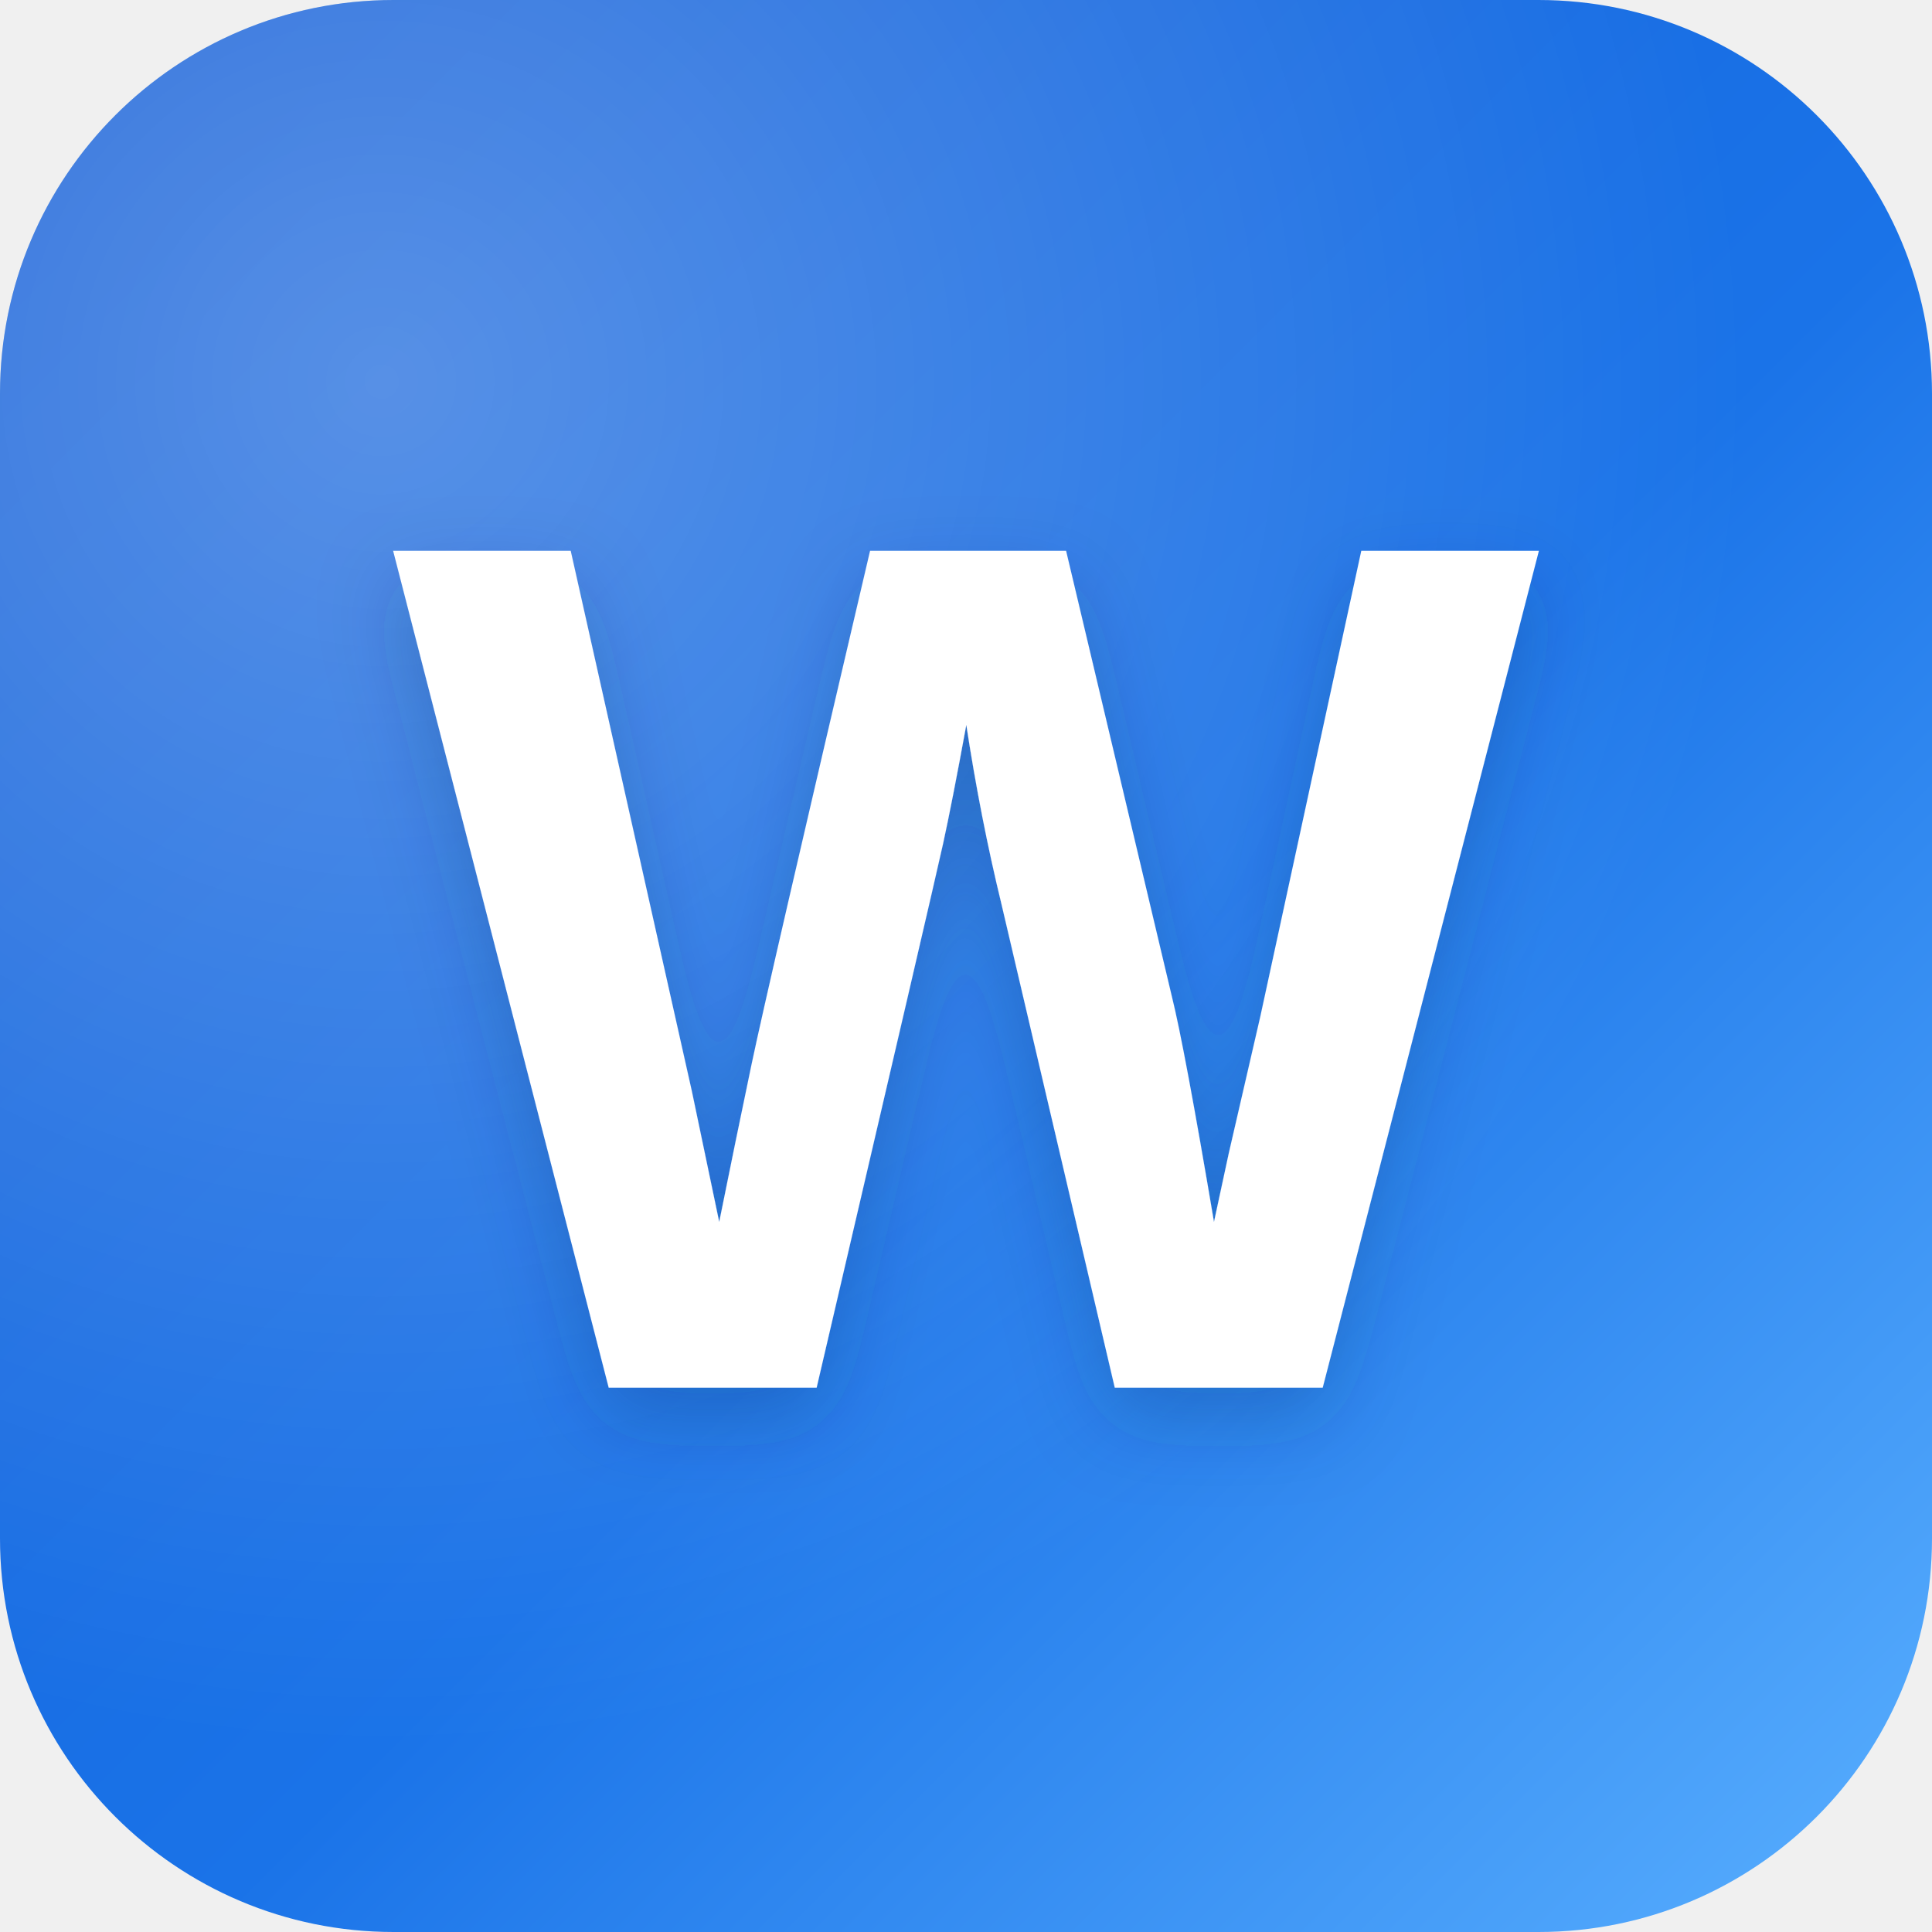
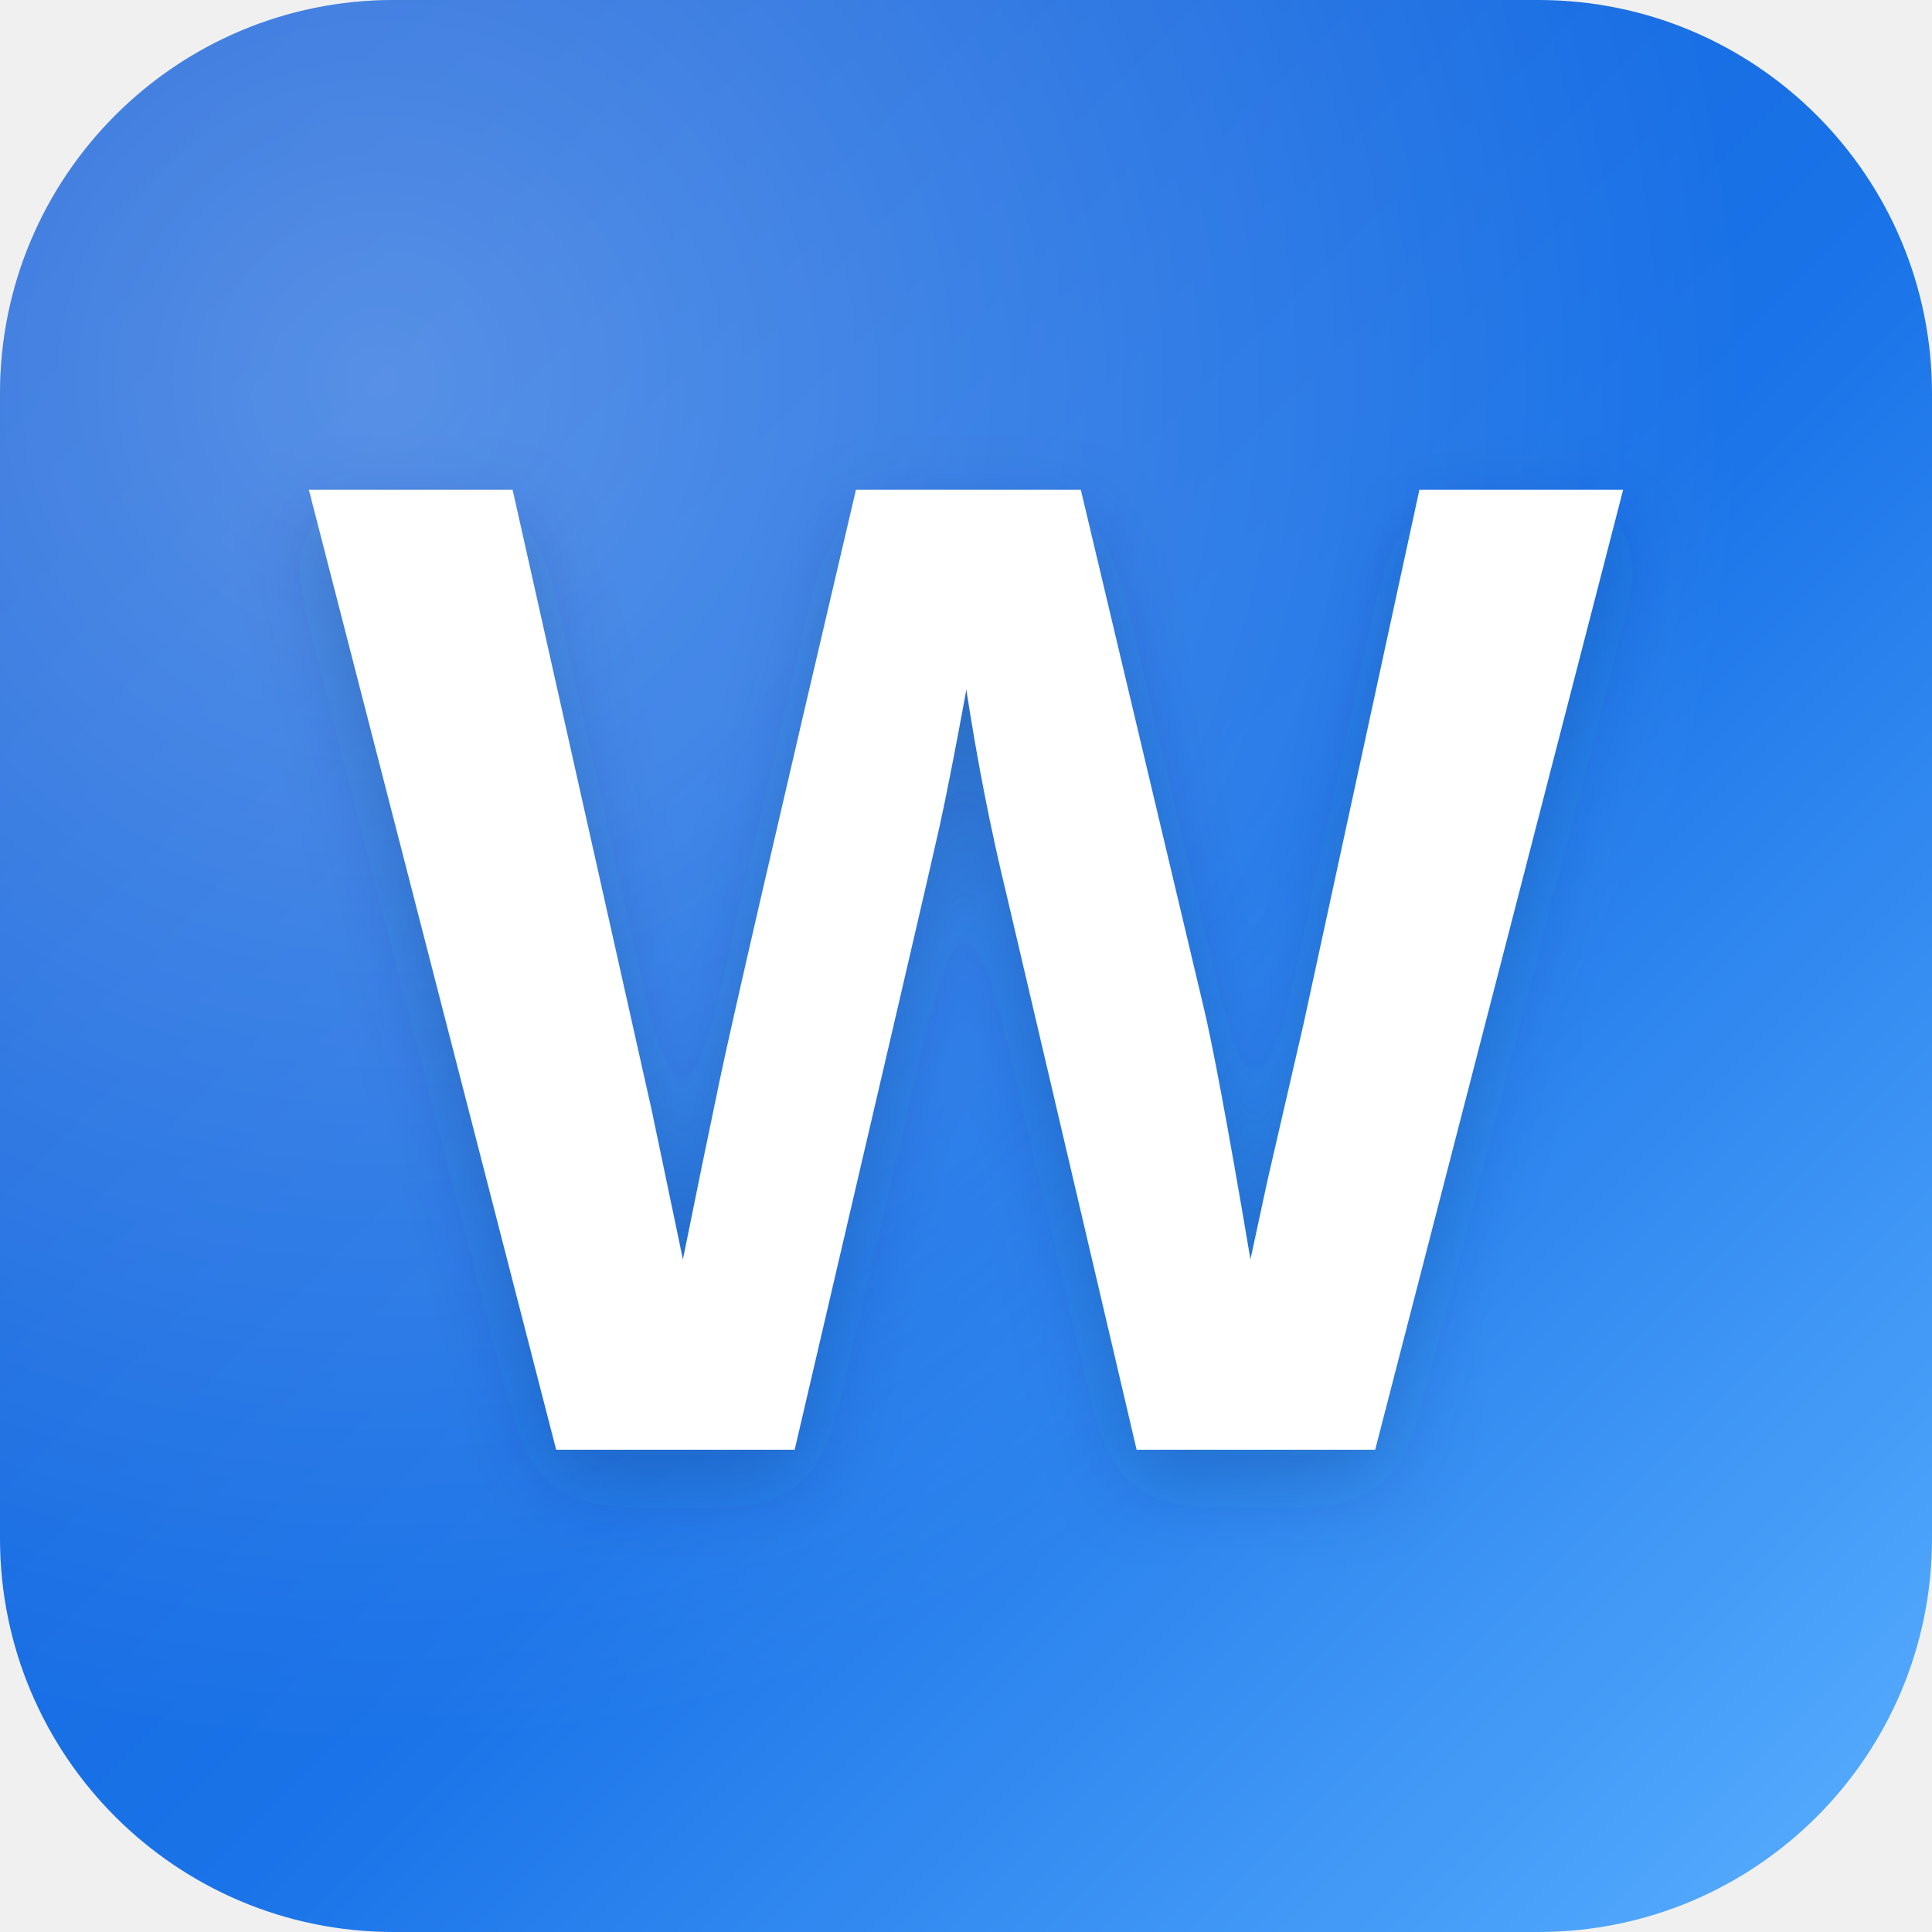
<svg xmlns="http://www.w3.org/2000/svg" width="1080" height="1080" viewBox="0 0 1080 1080">
  <defs>
    <linearGradient id="bg" x1="0" y1="0" x2="1" y2="1">
      <stop offset="0%" stop-color="#135DD6" />
      <stop offset="55%" stop-color="#1A73E8" />
      <stop offset="100%" stop-color="#5AB0FF" />
    </linearGradient>
    <radialGradient id="glow" cx="0.2" cy="0.2" r="0.7">
      <stop offset="0%" stop-color="#FFFFFF" stop-opacity="0.28" />
      <stop offset="100%" stop-color="#FFFFFF" stop-opacity="0" />
    </radialGradient>
    <filter id="shadow" x="-20%" y="-20%" width="140%" height="140%">
      <feDropShadow dx="0" dy="18" stdDeviation="22" flood-color="#0B2D6B" flood-opacity="0.25" />
    </filter>
  </defs>
  <rect width="1080" height="1080" rx="220" fill="url(#bg)" />
  <rect width="1080" height="1080" rx="220" fill="url(#glow)" />
-   <text x="540" y="540" text-anchor="middle" dominant-baseline="central" font-family="Sora, Segoe UI, Arial, sans-serif" font-size="680" font-weight="700" fill="#FFFFFF" filter="url(#shadow)">W</text>
+   <text x="540" y="540" text-anchor="middle" dominant-baseline="central" font-family="Sora, Segoe UI, Arial, sans-serif" font-size="780" font-weight="700" fill="#FFFFFF" filter="url(#shadow)">W</text>
</svg>
